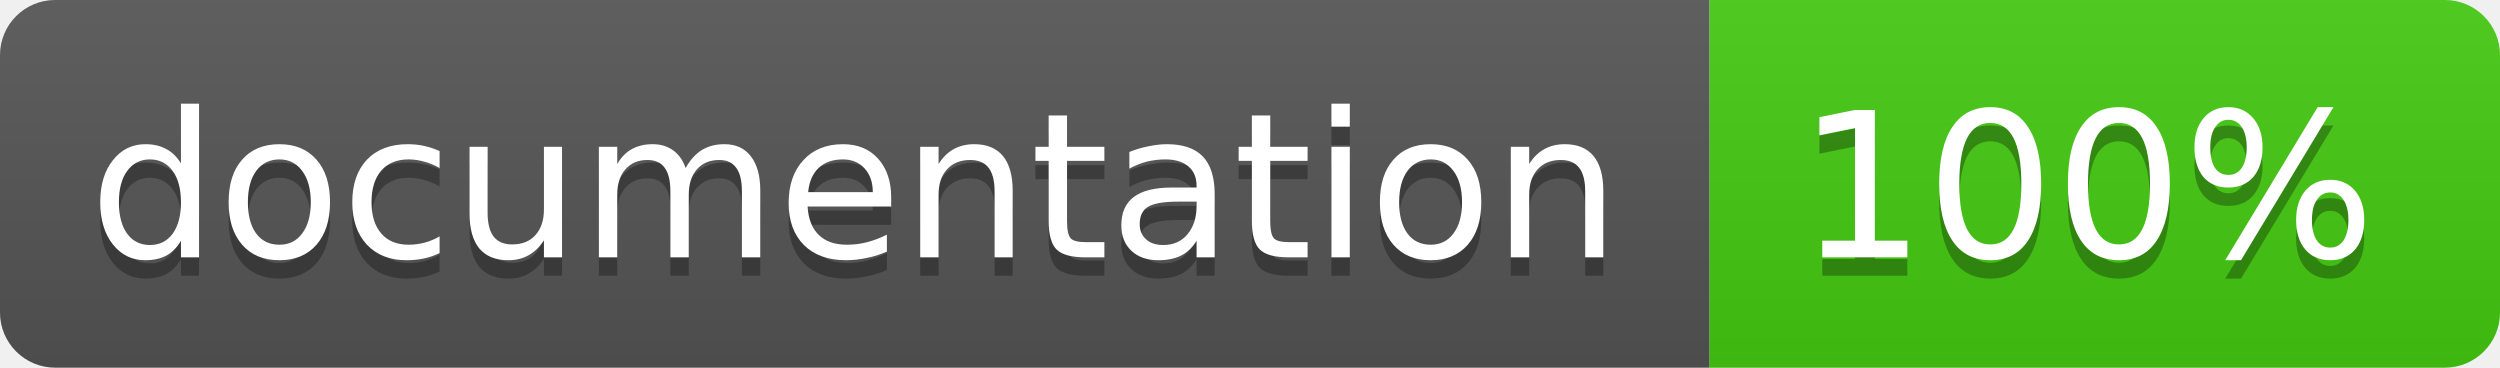
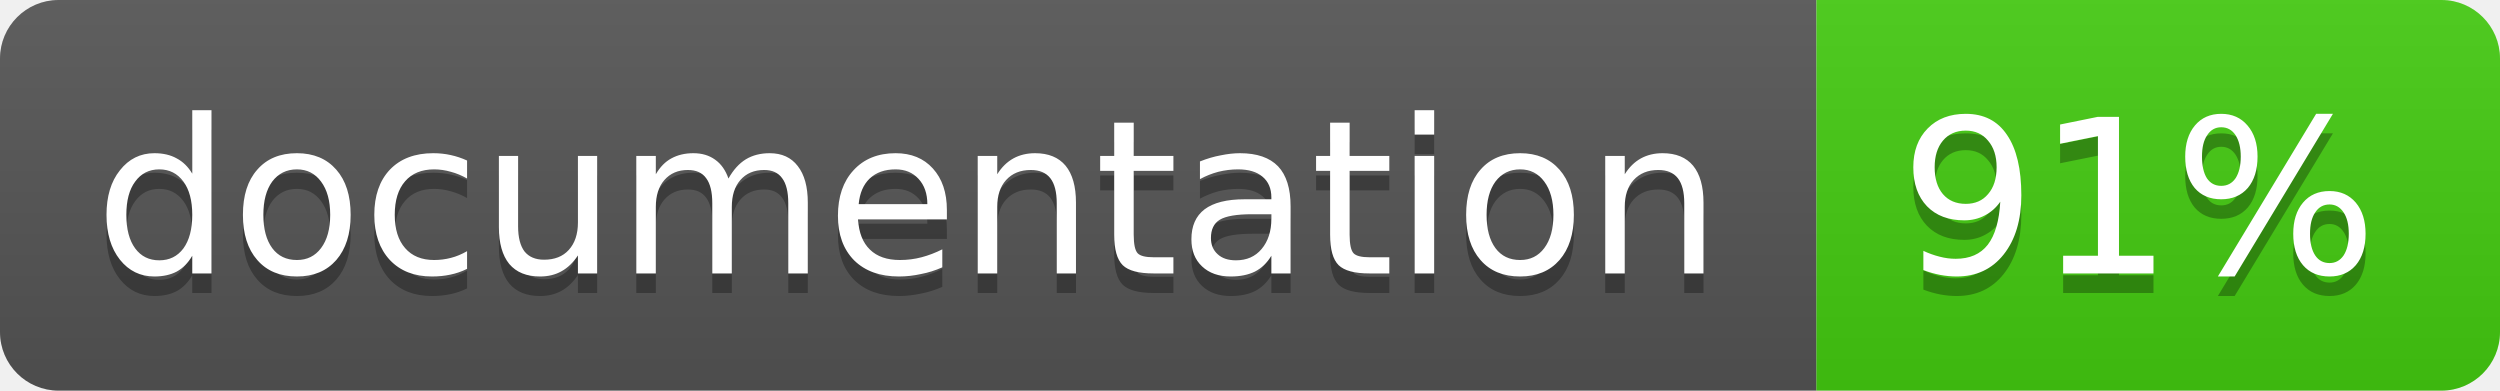
- <svg xmlns="http://www.w3.org/2000/svg" width="136" height="20">
+ <svg xmlns="http://www.w3.org/2000/svg" width="128" height="20">
  <linearGradient id="b" x2="0" y2="100%">
    <stop offset="0" stop-color="#bbb" stop-opacity=".1" />
    <stop offset="1" stop-opacity=".1" />
  </linearGradient>
  <clipPath id="a">
-     <rect width="136" height="20" rx="3" fill="#fff" />
+     <rect width="128" height="20" rx="3" fill="#fff" />
  </clipPath>
  <g clip-path="url(#a)">
    <path fill="#555" d="M0 0h93v20H0z" />
-     <path fill="#4c1" d="M93 0h43v20H93z" />
-     <path fill="url(#b)" d="M0 0h136v20H0z" />
+     <path fill="#4c1" d="M93 0h35v20H93z" />
+     <path fill="url(#b)" d="M0 0h128v20H0z" />
  </g>
  <g fill="#fff" text-anchor="middle" font-family="DejaVu Sans,Verdana,Geneva,sans-serif" font-size="11">
    <text x="46.5" y="15" fill="#010101" fill-opacity=".3">documentation</text>
    <text x="46.5" y="14">documentation</text>
-     <text x="113.5" y="15" fill="#010101" fill-opacity=".3">100%</text>
-     <text x="113.5" y="14">100%</text>
+     <text x="109.5" y="15" fill="#010101" fill-opacity=".3">91%</text>
+     <text x="109.5" y="14">91%</text>
  </g>
</svg>
